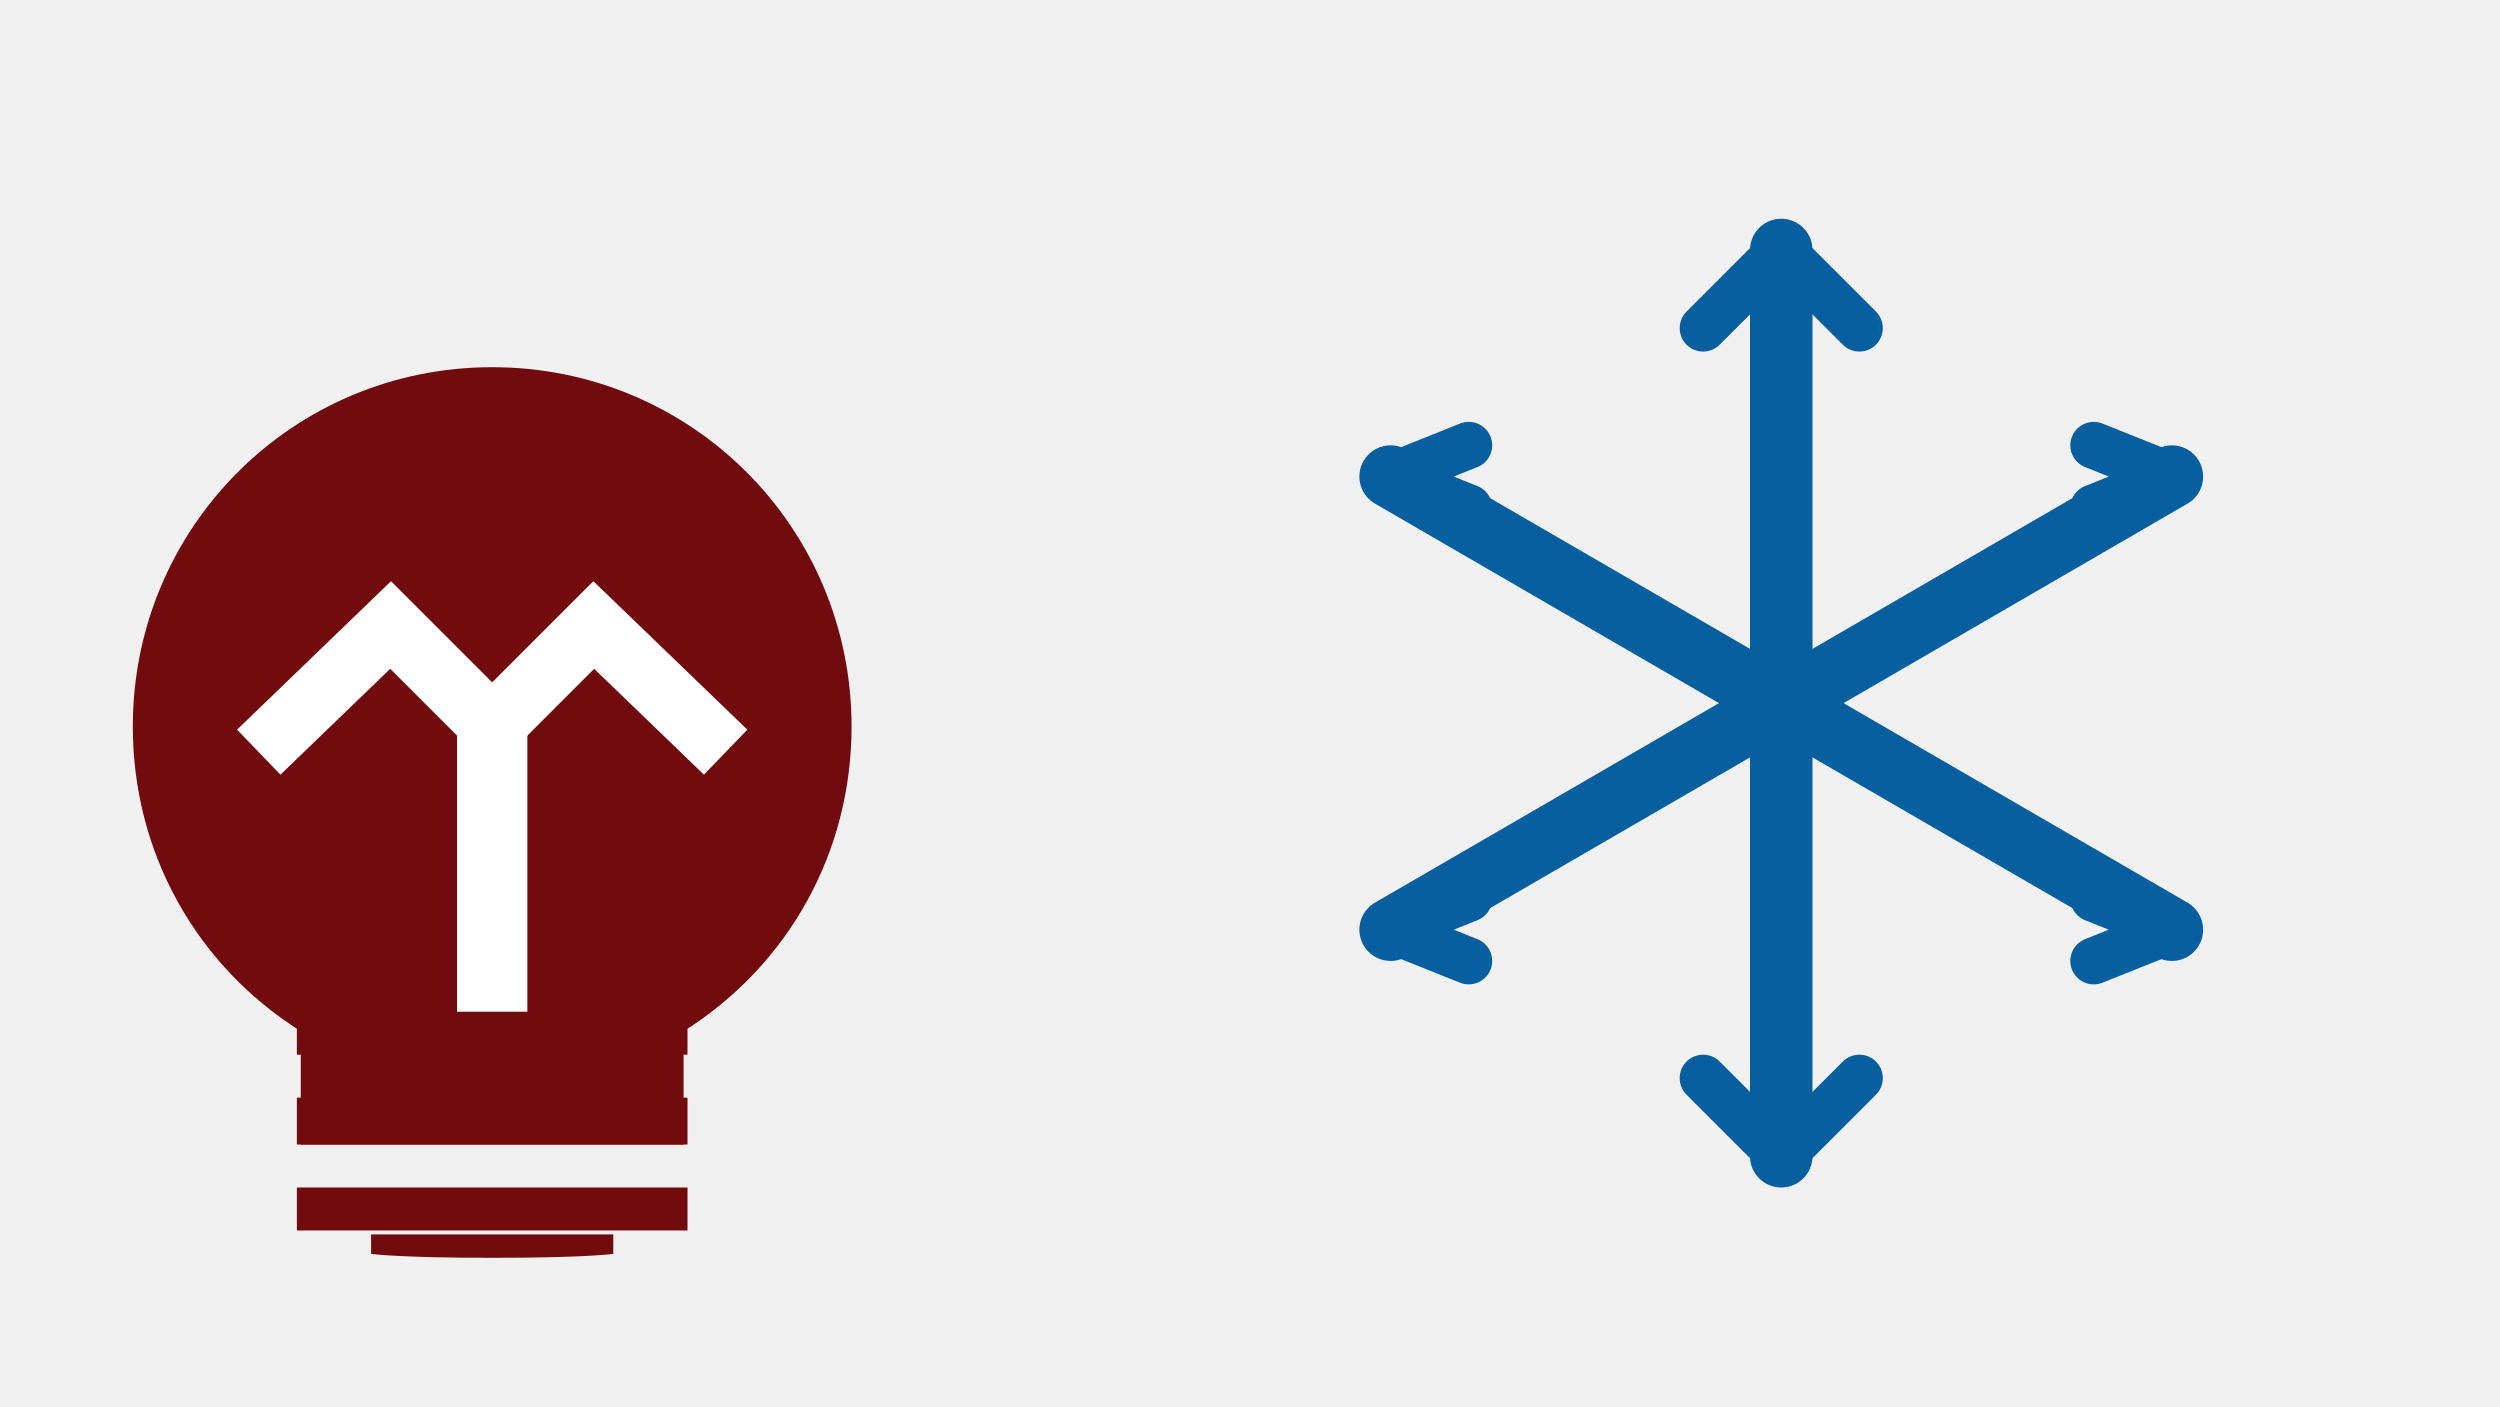
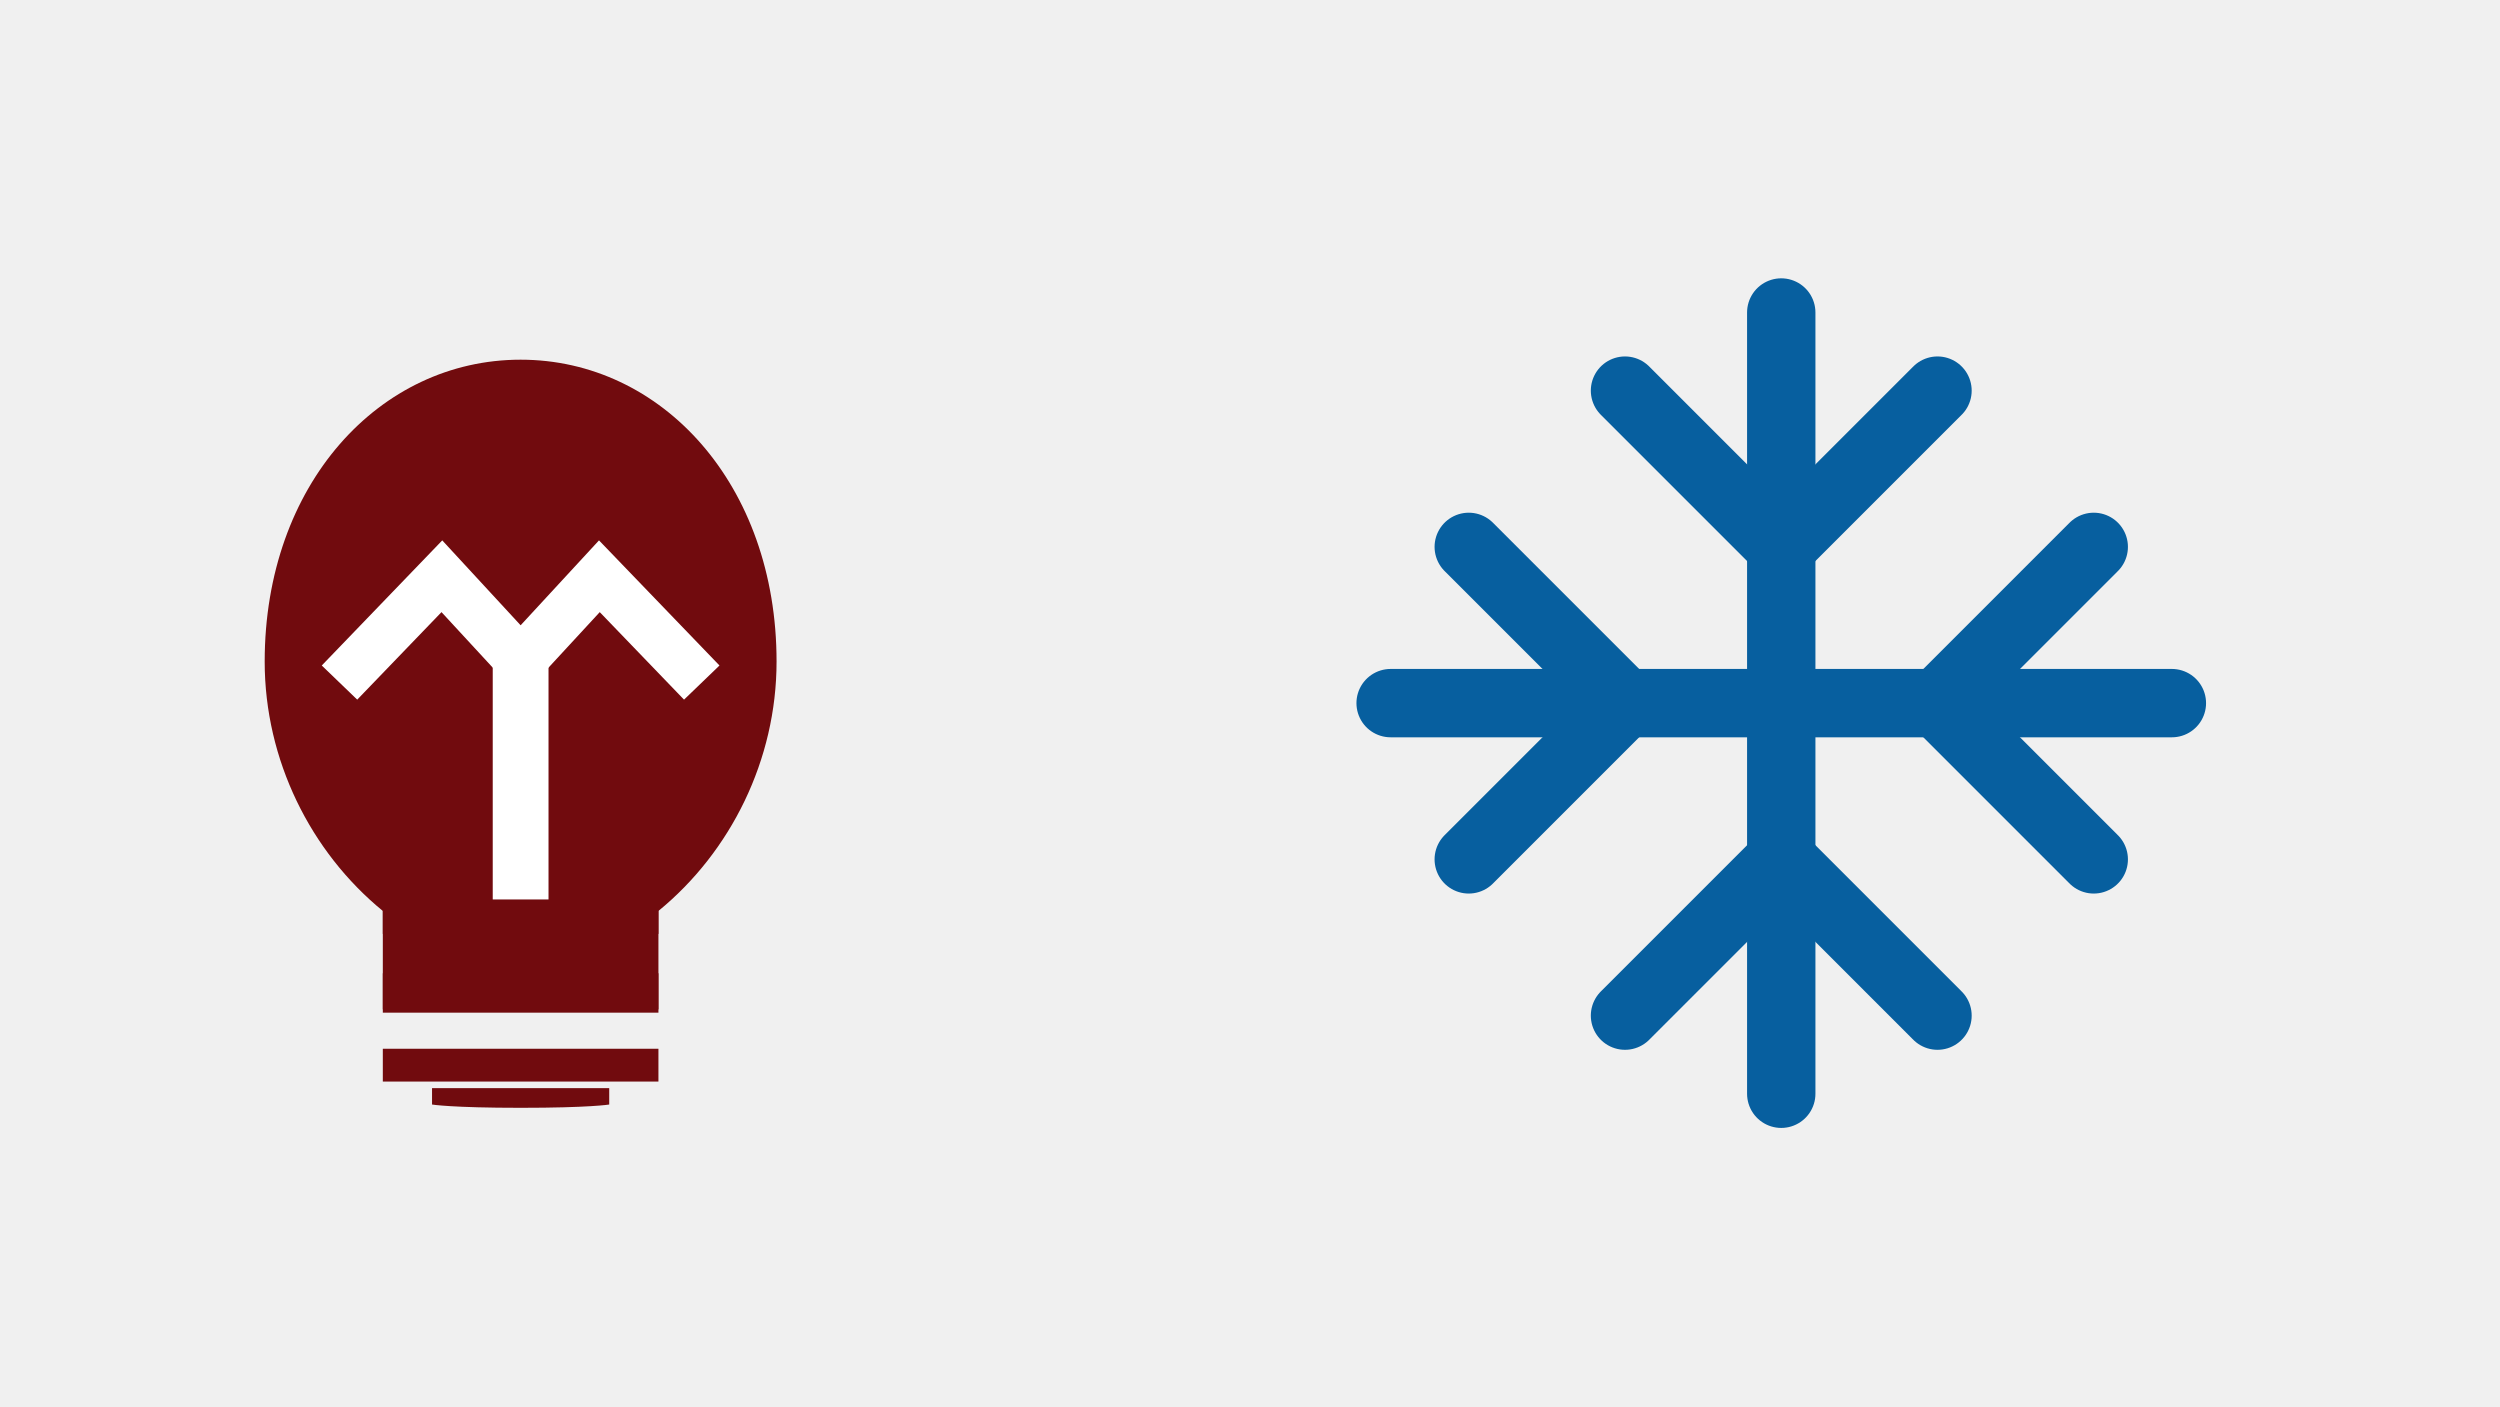
<svg xmlns="http://www.w3.org/2000/svg" viewBox="0 0 320 180" role="img" aria-labelledby="title desc">
  <g aria-hidden="true">
-     <g transform="translate(17 41) scale(0.5)">
+     <g transform="translate(28 41) scale(0.42)">
      <g fill="#710B0E">
-         <path d="M92 12 C41 12 0 53 0 104 C0 136 16 165 43 182 L43 211 H141 L141 182 C168 165 184 136 184 104 C184 53 143 12 92 12 Z" />
-         <rect x="42" y="222" width="100" height="11" />
-         <rect x="42" y="199" width="100" height="12" />
-         <rect x="42" y="176" width="100" height="12" />
-         <path d="M61 234 H123 V239 C123 239 116 240 92 240 C68 240 61 239 61 239 Z" />
+         <path d="M92 12 C49 12 14 50 14 104 C14 134 28 162 50 180 L50 211 H134 V180 C156 162 170 134 170 104 C170 50 135 12 92 12 Z" />
+         <rect x="50" y="222" width="84" height="10" />
+         <rect x="50" y="199" width="84" height="11" />
+         <rect x="50" y="176" width="84" height="11" />
+         <path d="M65 234 H119 V239 C119 239 113 240 92 240 C71 240 65 239 65 239 Z" />
      </g>
      <g fill="none" stroke="#FFFFFF" stroke-linecap="square" stroke-linejoin="miter">
-         <path d="M38 105 L66 78 L92 104 L118 78 L146 105" stroke-width="16" />
-         <path d="M92 104 L92 168" stroke-width="18" />
+         <path d="M42 105 L68 78 L92 104 L116 78 L142 105" stroke-width="15" />
+         <path d="M92 104 L92 168" stroke-width="17" />
      </g>
    </g>
-     <g transform="translate(228 90)" stroke="#075F9F" stroke-linecap="round" fill="none">
-       <g stroke-width="8">
-         <line x1="0" y1="-58" x2="0" y2="58" />
-         <line x1="-50" y1="-29" x2="50" y2="29" />
-         <line x1="-50" y1="29" x2="50" y2="-29" />
+     <g transform="translate(228 90) scale(5)" stroke="#075F9F" stroke-width="1.75" stroke-linecap="round" stroke-linejoin="round" fill="none">
+       <g transform="translate(-12 -12)">
+         <path d="M2 12h20" />
+         <path d="M12 2v20" />
+         <path d="m20 16-4-4 4-4" />
+         <path d="m4 8 4 4-4 4" />
+         <path d="m16 4-4 4-4-4" />
+         <path d="m8 20 4-4 4 4" />
      </g>
-       <g stroke-width="6">
-         <path d="M0 -58 L-10 -48 M0 -58 L10 -48" />
-         <path d="M0 58 L-10 48 M0 58 L10 48" />
-         <path d="M-50 -29 L-40 -33 M-50 -29 L-40 -25" />
-         <path d="M50 29 L40 33 M50 29 L40 25" />
-         <path d="M-50 29 L-40 25 M-50 29 L-40 33" />
-         <path d="M50 -29 L40 -25 M50 -29 L40 -33" />
-       </g>
-       <circle cx="0" cy="0" r="5" fill="#075F9F" stroke="none" />
    </g>
  </g>
</svg>
